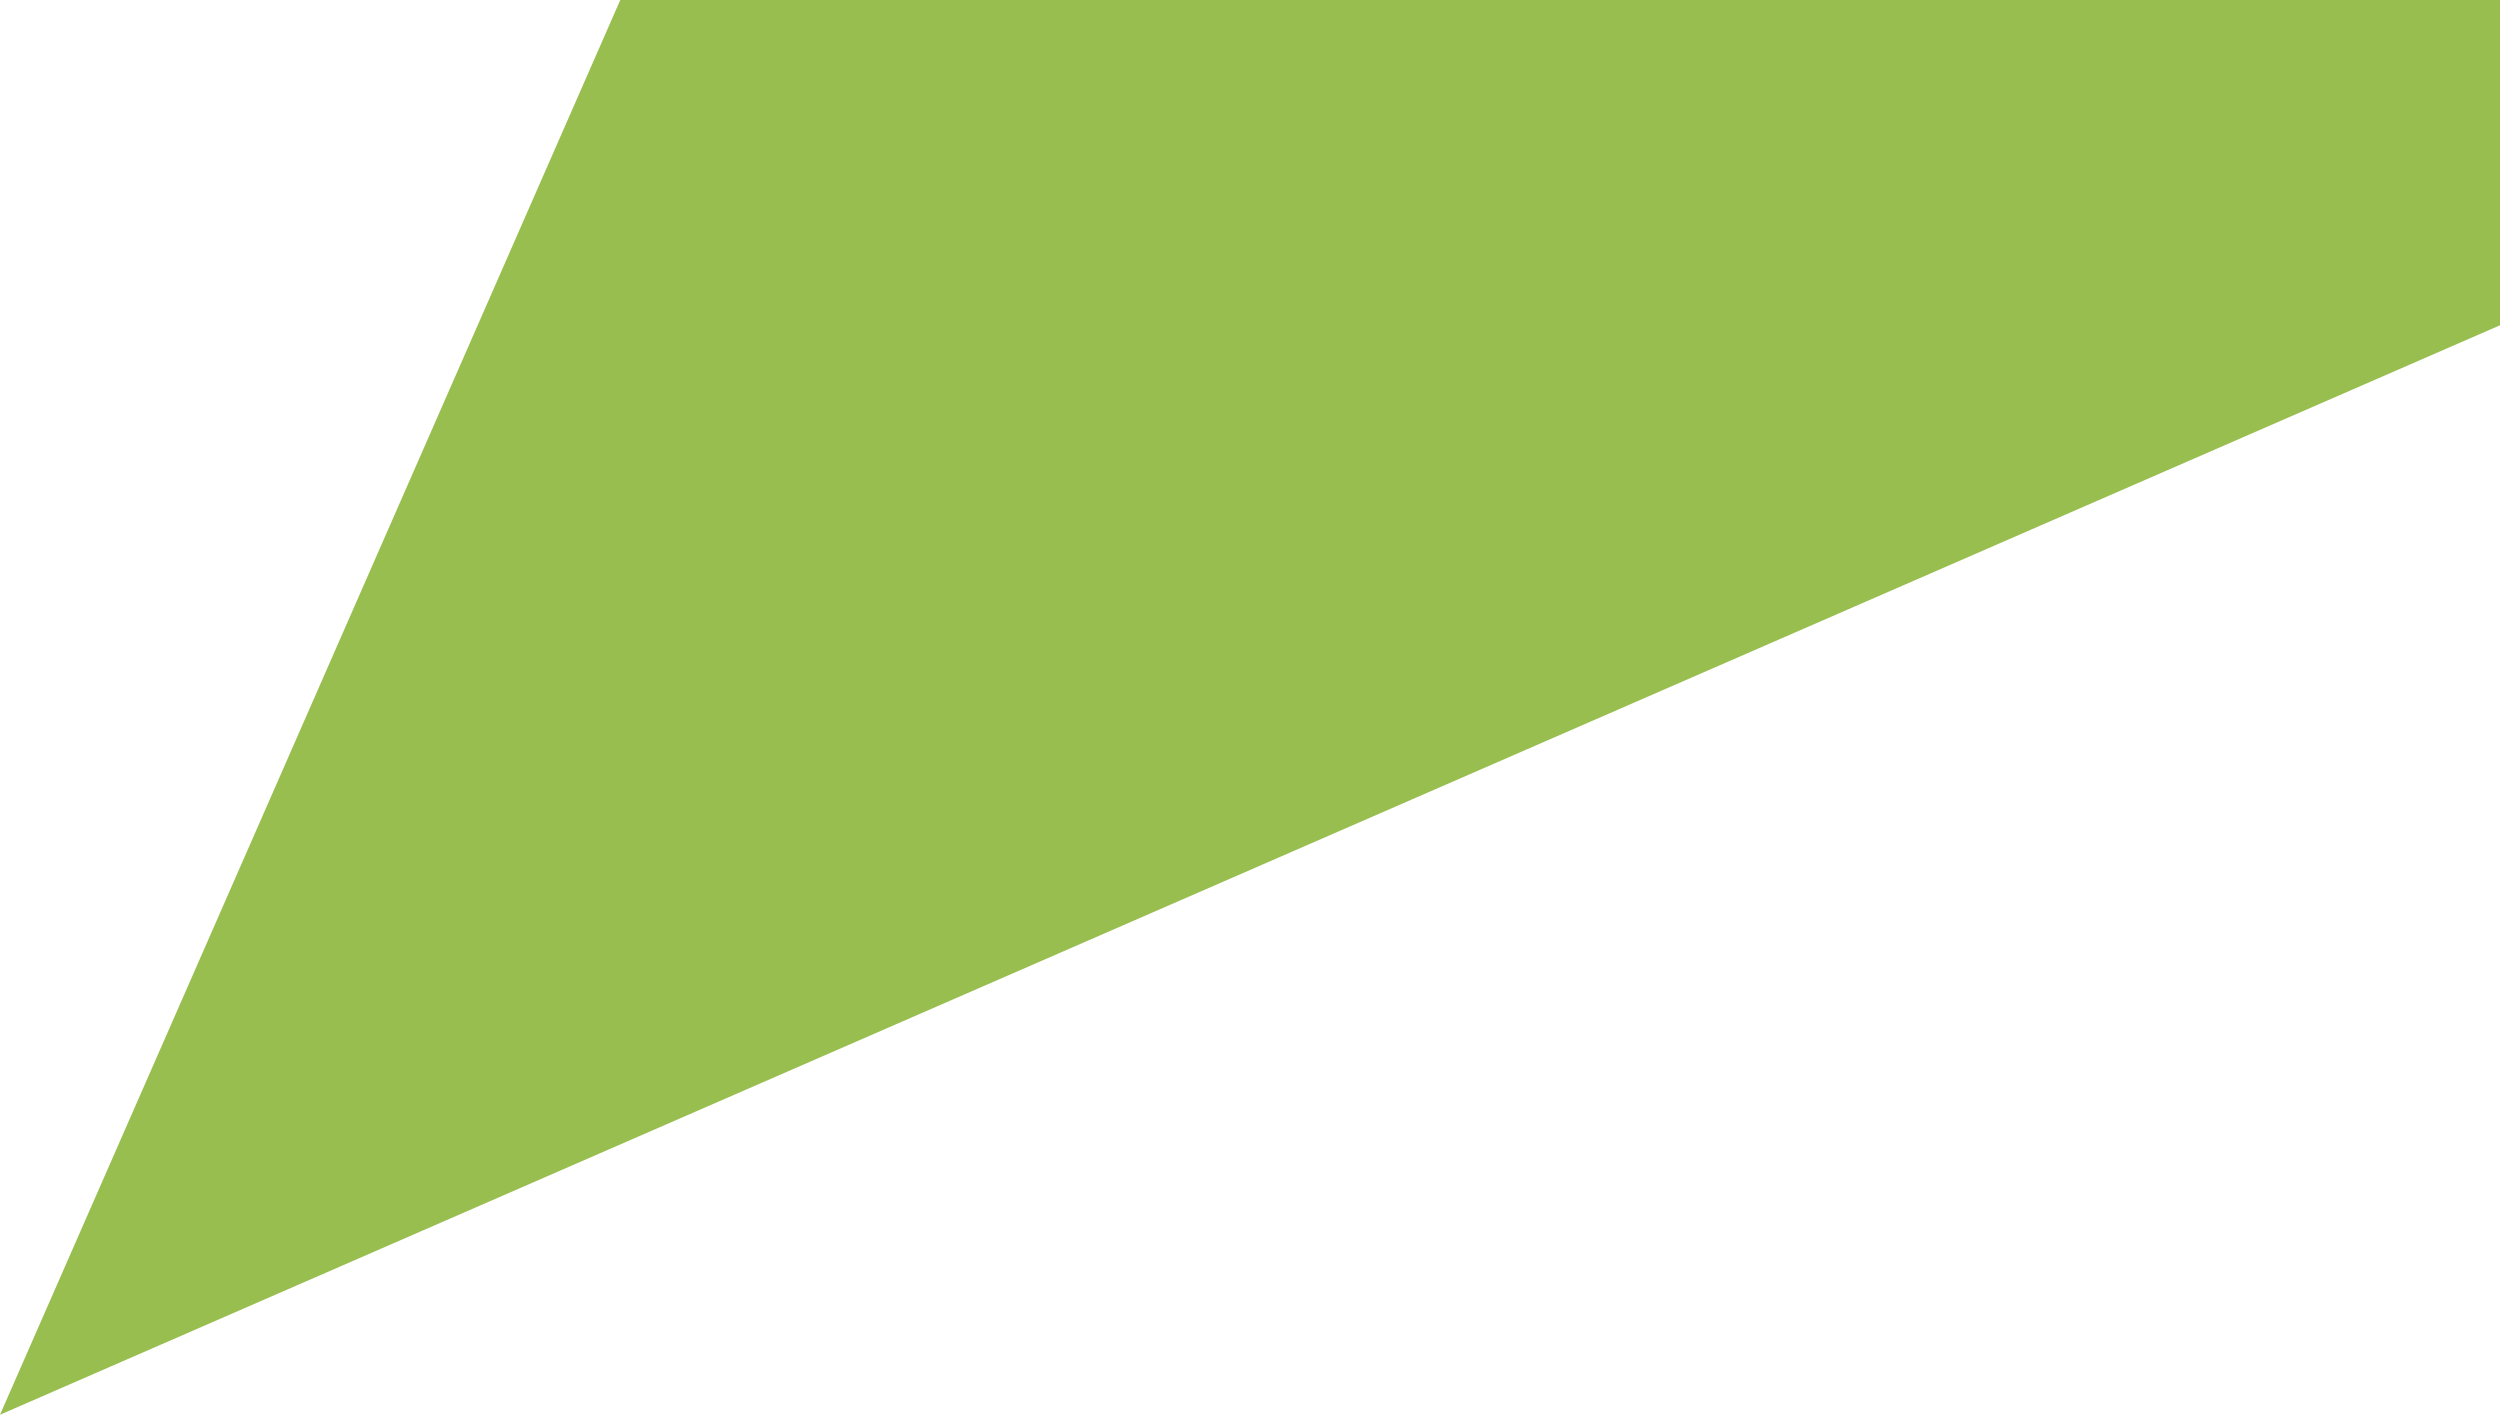
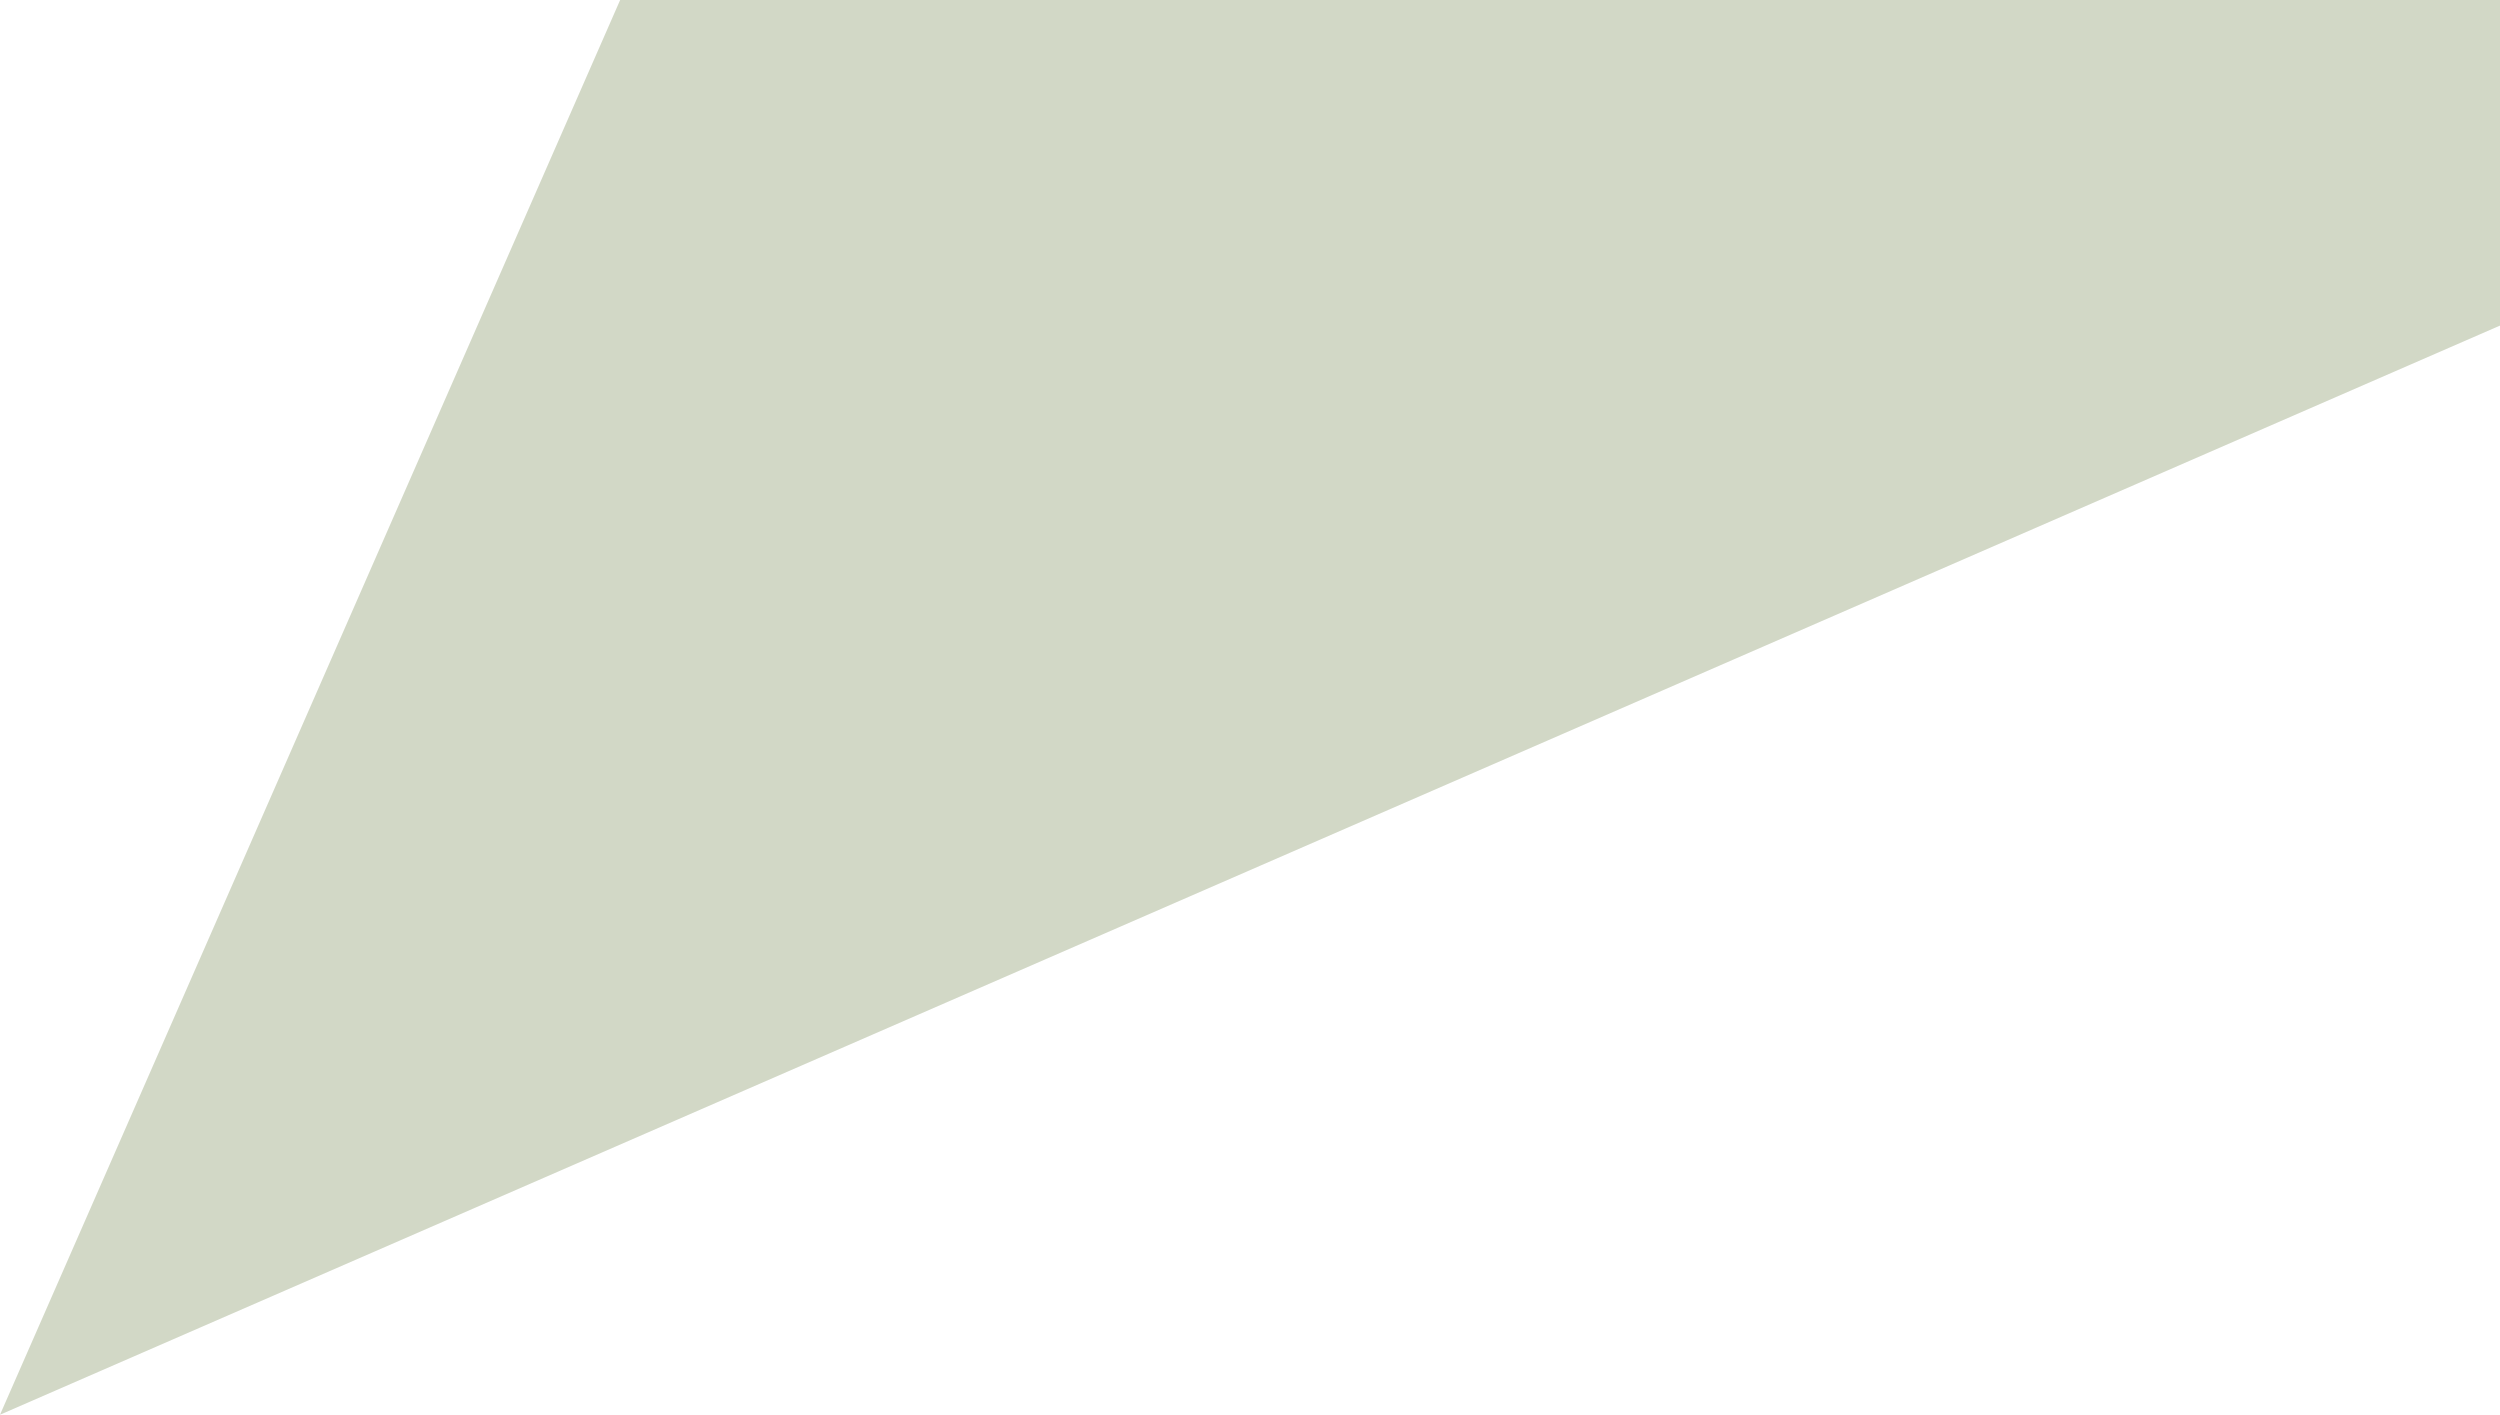
- <svg xmlns="http://www.w3.org/2000/svg" version="1.1" id="Layer_1" x="0px" y="0px" width="387px" height="219px" viewBox="0 0 387 219" enable-background="new 0 0 387 219" xml:space="preserve">
-   <polygon fill="#98BE4F" points="96.021,0 0,219 387,50.351 387,0 " />
+ <svg xmlns="http://www.w3.org/2000/svg" version="1.1" id="Layer_1" x="0px" y="0px" width="387px" height="219px" viewBox="183 -98 387 219" enable-background="new 183 -98 387 219" xml:space="preserve">
+   <polygon fill="#D2D8C6" points="279,-98 183,121 570,-47.6 570,-98 " />
</svg>
